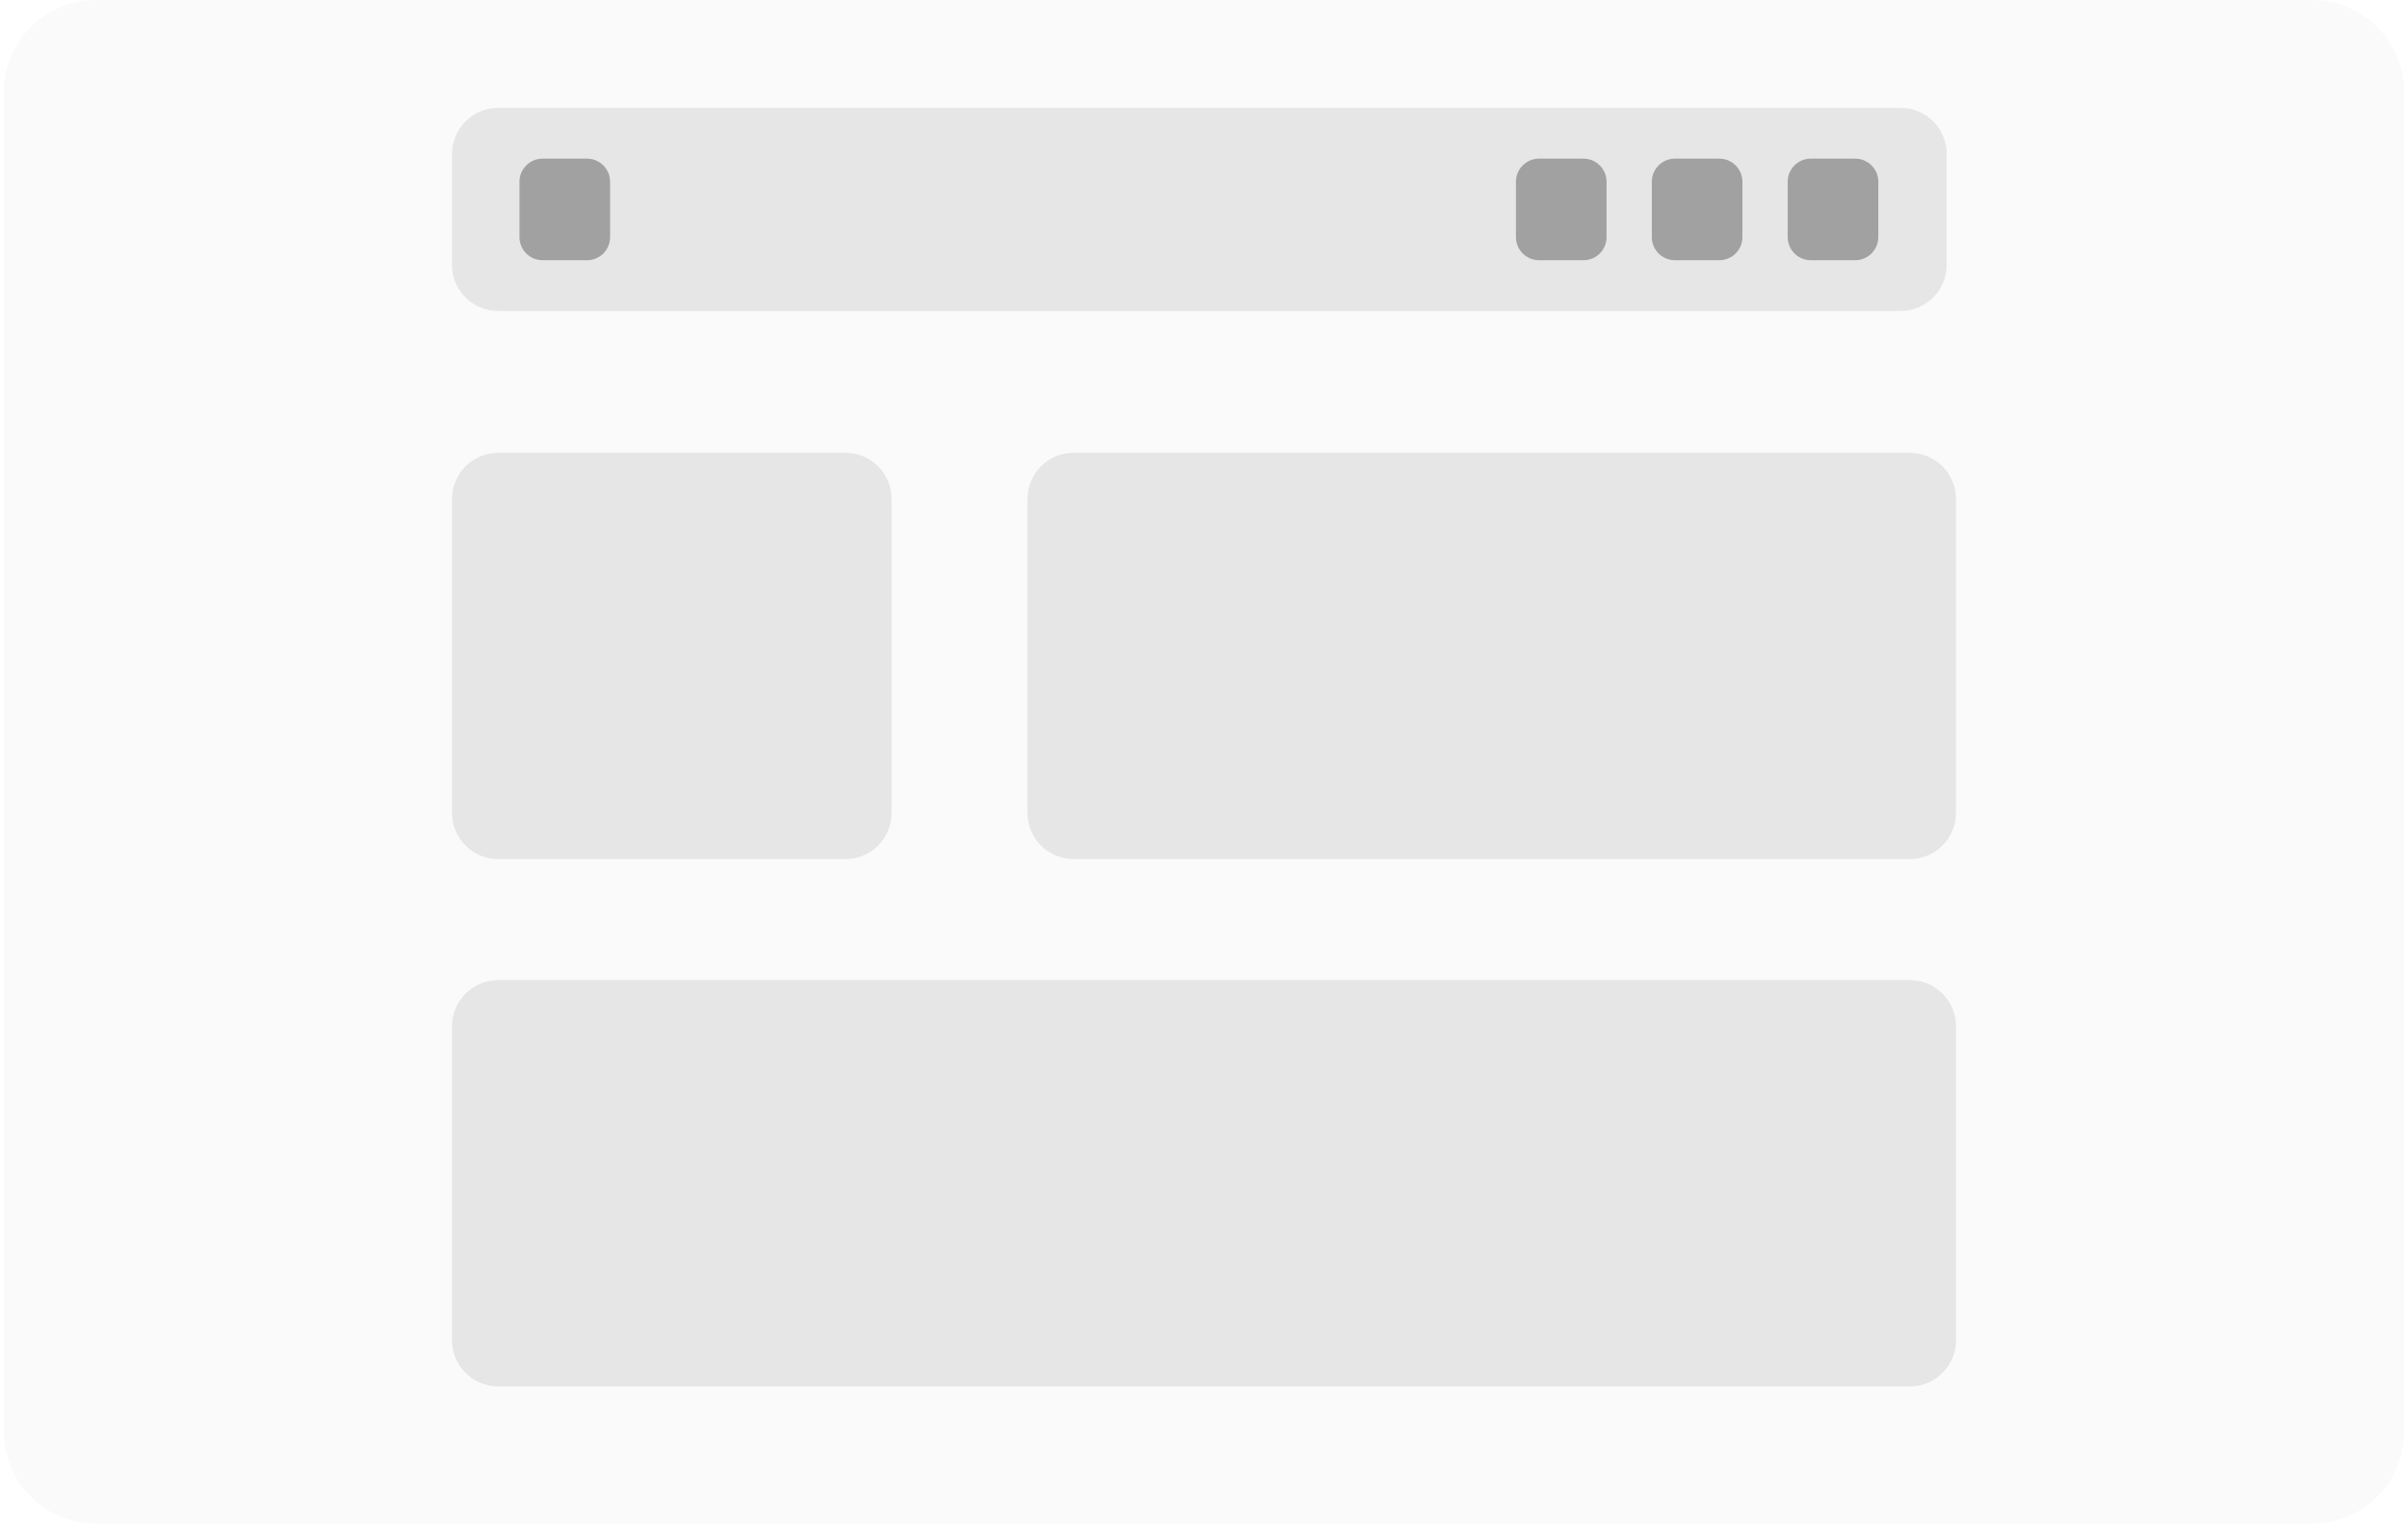
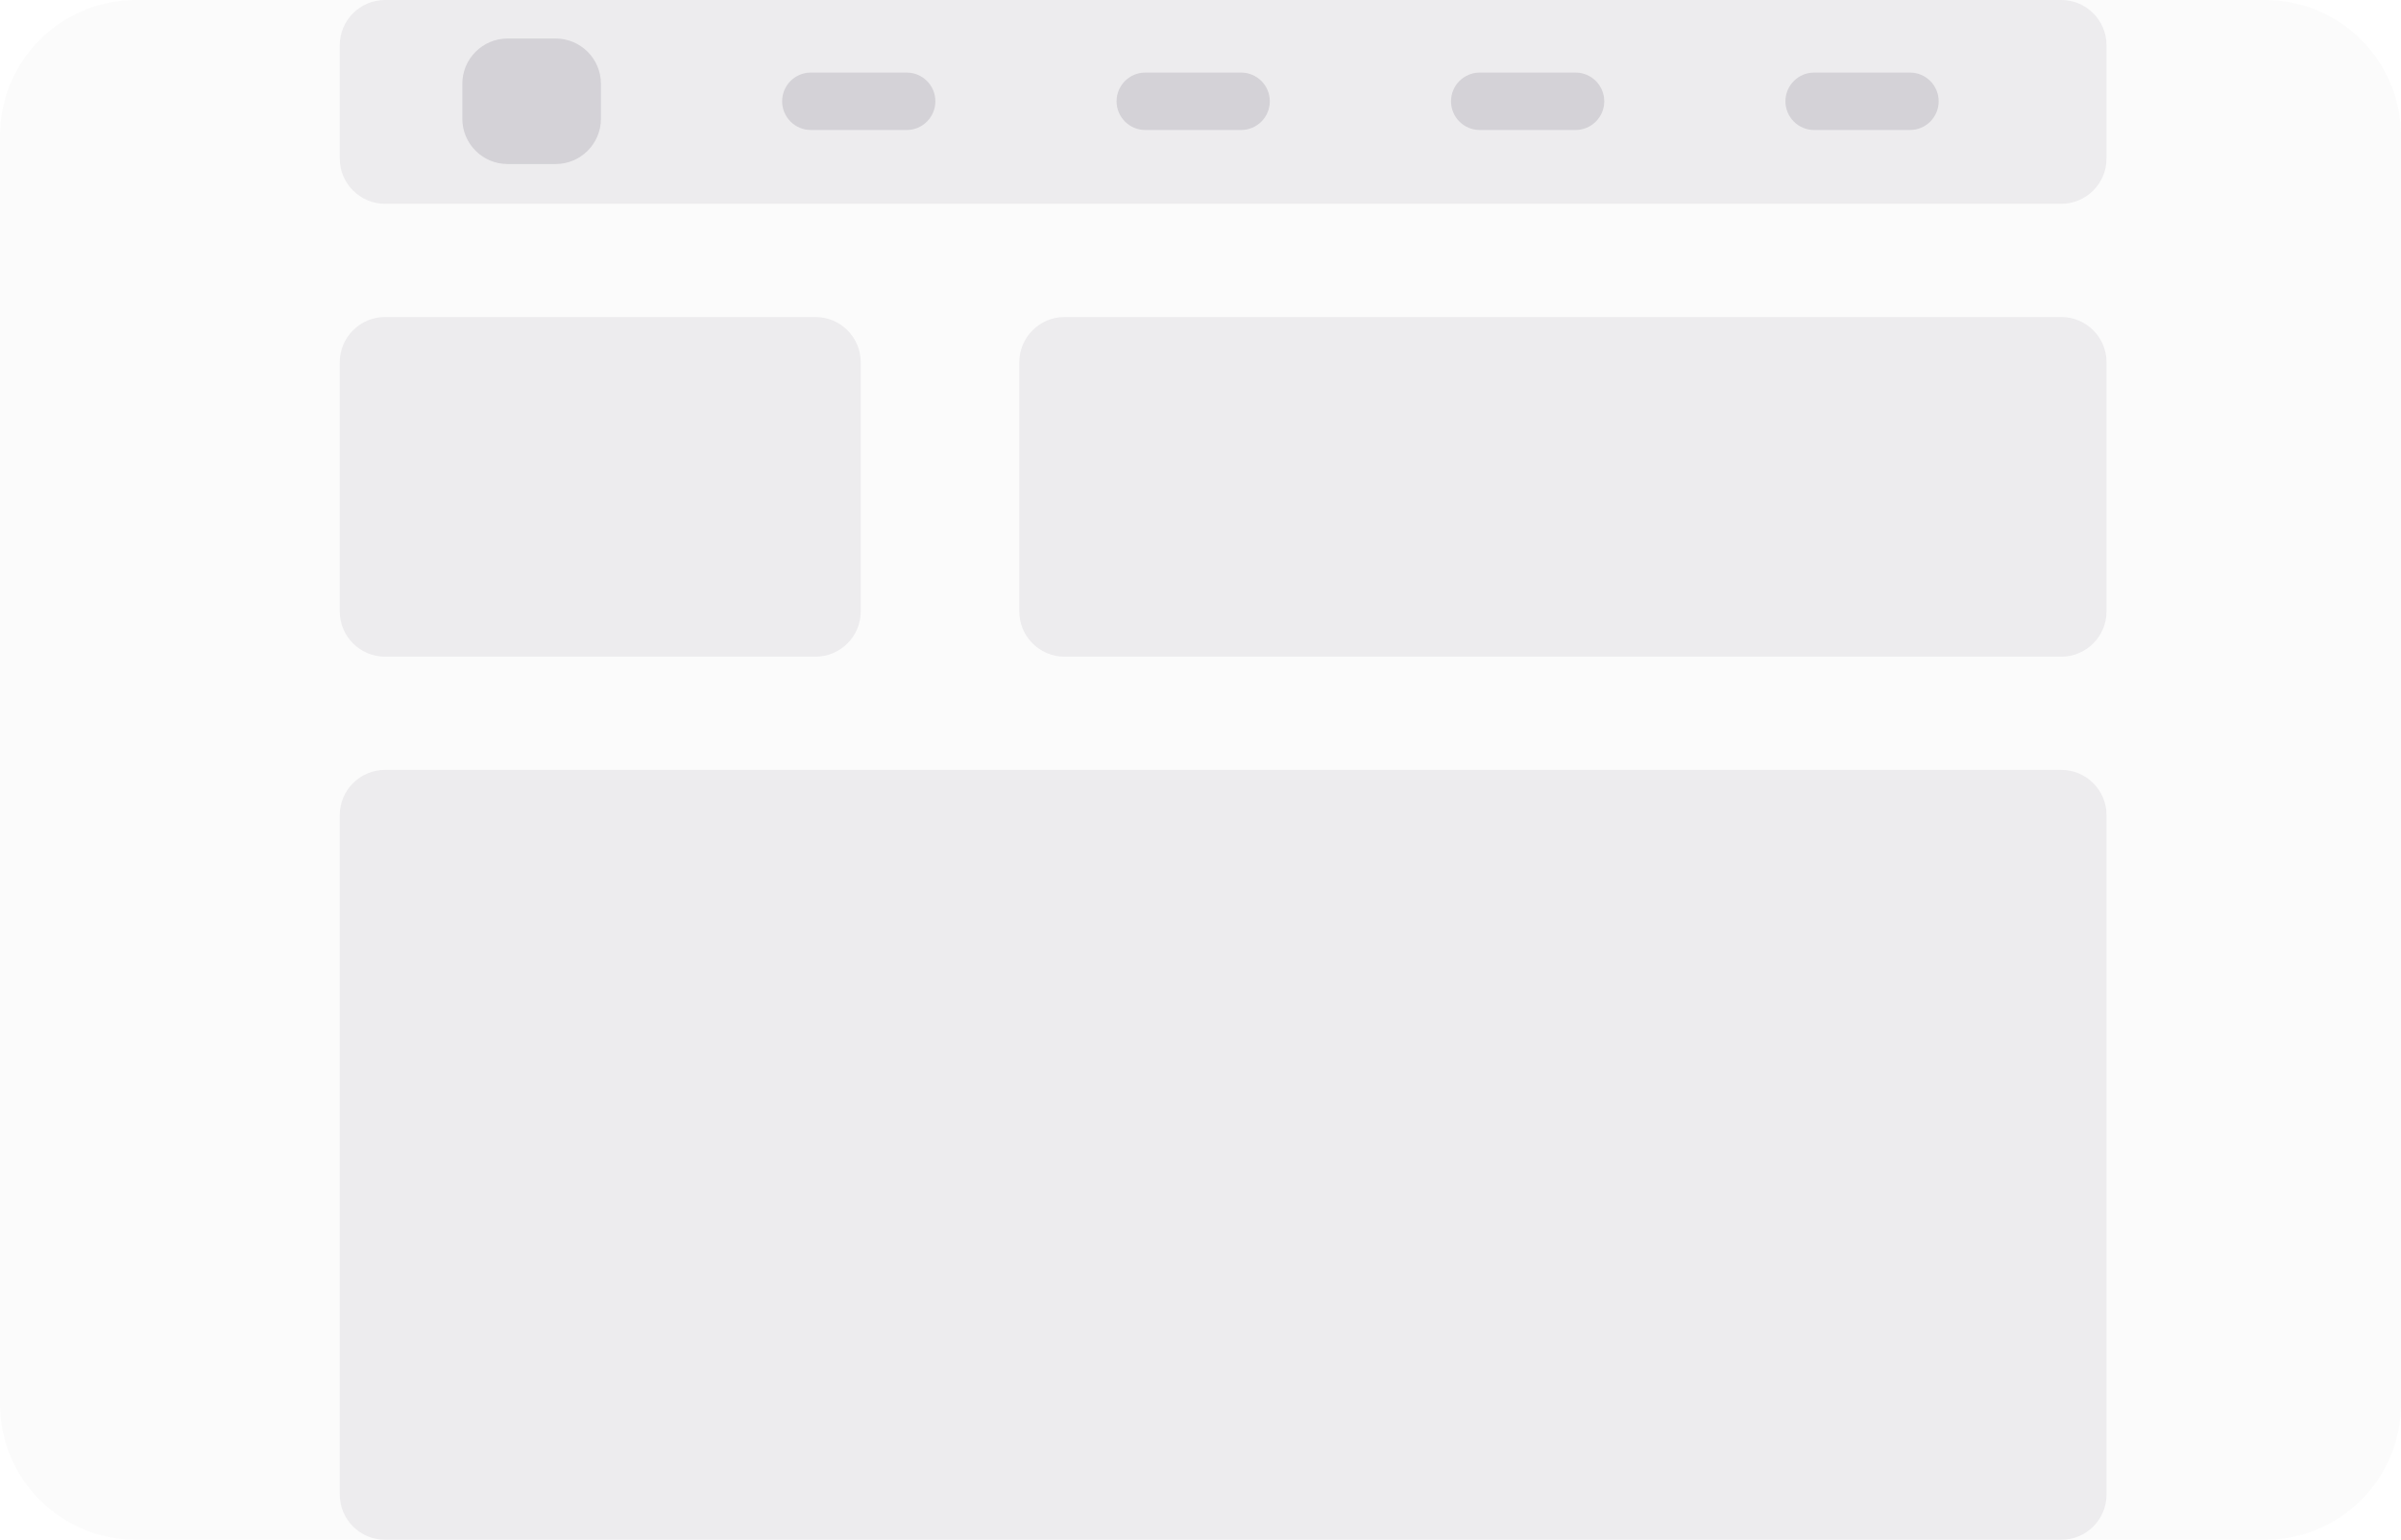
- <svg xmlns="http://www.w3.org/2000/svg" fill="none" viewBox="0 0 104 66" height="62" width="98">
-   <rect fill-opacity="0.02" fill="currentColor" rx="4" height="66" width="104" />
-   <rect fill-opacity="0.08" fill="currentColor" rx="2" height="8.8" width="64.755" y="4.672" x="19.421" />
-   <rect fill-opacity="0.3" fill="currentColor" rx="1" height="4.4" width="3.925" y="6.872" x="22.345" />
-   <rect fill-opacity="0.3" fill="currentColor" rx="1" height="4.4" width="3.925" y="6.872" x="65.515" />
-   <rect fill-opacity="0.3" fill="currentColor" rx="1" height="4.4" width="3.925" y="6.872" x="71.401" />
-   <rect fill-opacity="0.3" fill="currentColor" rx="1" height="4.4" width="3.925" y="6.872" x="77.288" />
-   <rect fill-opacity="0.08" fill="currentColor" rx="2" height="17.6" width="40.226" y="19.613" x="44.352" />
-   <rect fill-opacity="0.08" fill="currentColor" rx="2" height="17.6" width="19.046" y="19.613" x="19.421" />
-   <rect fill-opacity="0.08" fill="currentColor" rx="2" height="17.6" width="65.159" y="42.455" x="19.421" />
+ <svg xmlns="http://www.w3.org/2000/svg" width="106" height="68" viewBox="0 0 106 68" fill="none">
+   <rect width="106" height="68" rx="6" fill="#4B465C" fill-opacity="0.02" />
+   <rect x="45" y="14" width="48" height="15" rx="2" fill="#4B465C" fill-opacity="0.08" />
+   <rect x="15" y="14" width="23" height="15" rx="2" fill="#4B465C" fill-opacity="0.08" />
+   <rect x="15" y="34" width="78" height="34" rx="2" fill="#4B465C" fill-opacity="0.08" />
+   <rect x="15" width="78" height="9" rx="2" fill="#4B465C" fill-opacity="0.08" />
+   <rect x="20.411" y="1.701" width="6.119" height="5.543" rx="2" fill="#4B465C" fill-opacity="0.16" />
+   <rect x="34.53" y="3.205" width="6.765" height="2.536" rx="1.268" fill="#4B465C" fill-opacity="0.16" />
+   <rect x="49.295" y="3.205" width="6.765" height="2.536" rx="1.268" fill="#4B465C" fill-opacity="0.16" />
+   <rect x="64.06" y="3.205" width="6.765" height="2.536" rx="1.268" fill="#4B465C" fill-opacity="0.16" />
+   <rect x="78.824" y="3.205" width="6.765" height="2.536" rx="1.268" fill="#4B465C" fill-opacity="0.16" />
</svg>
